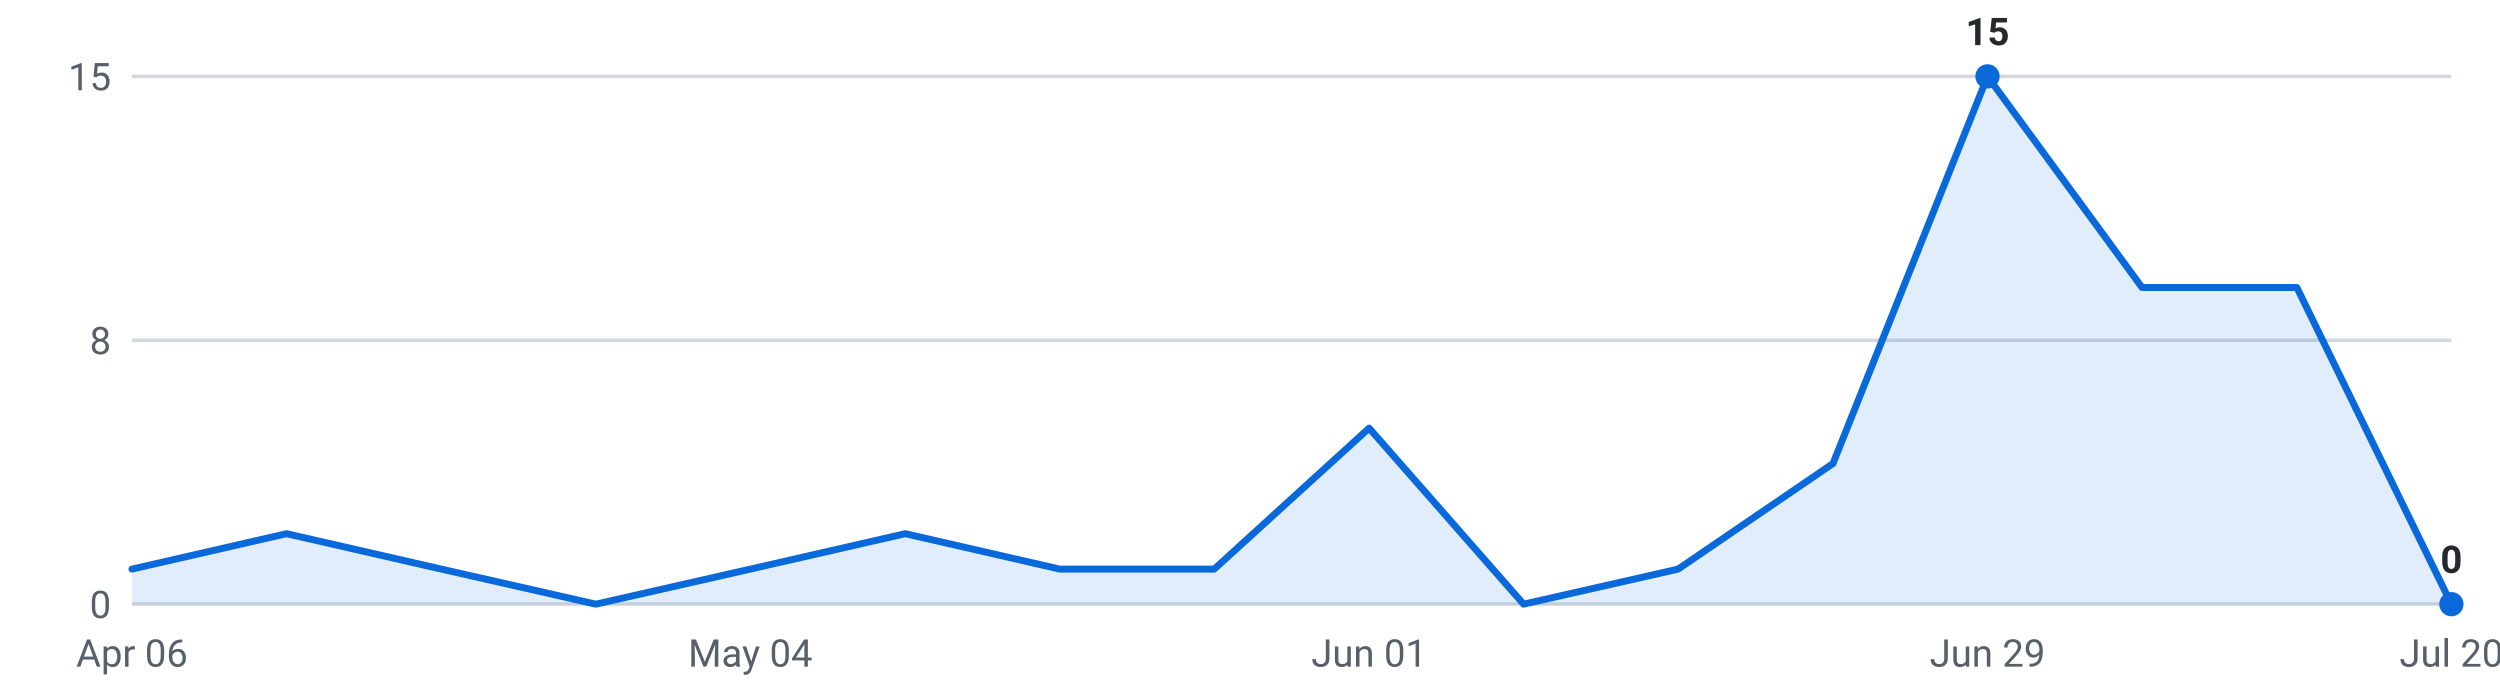
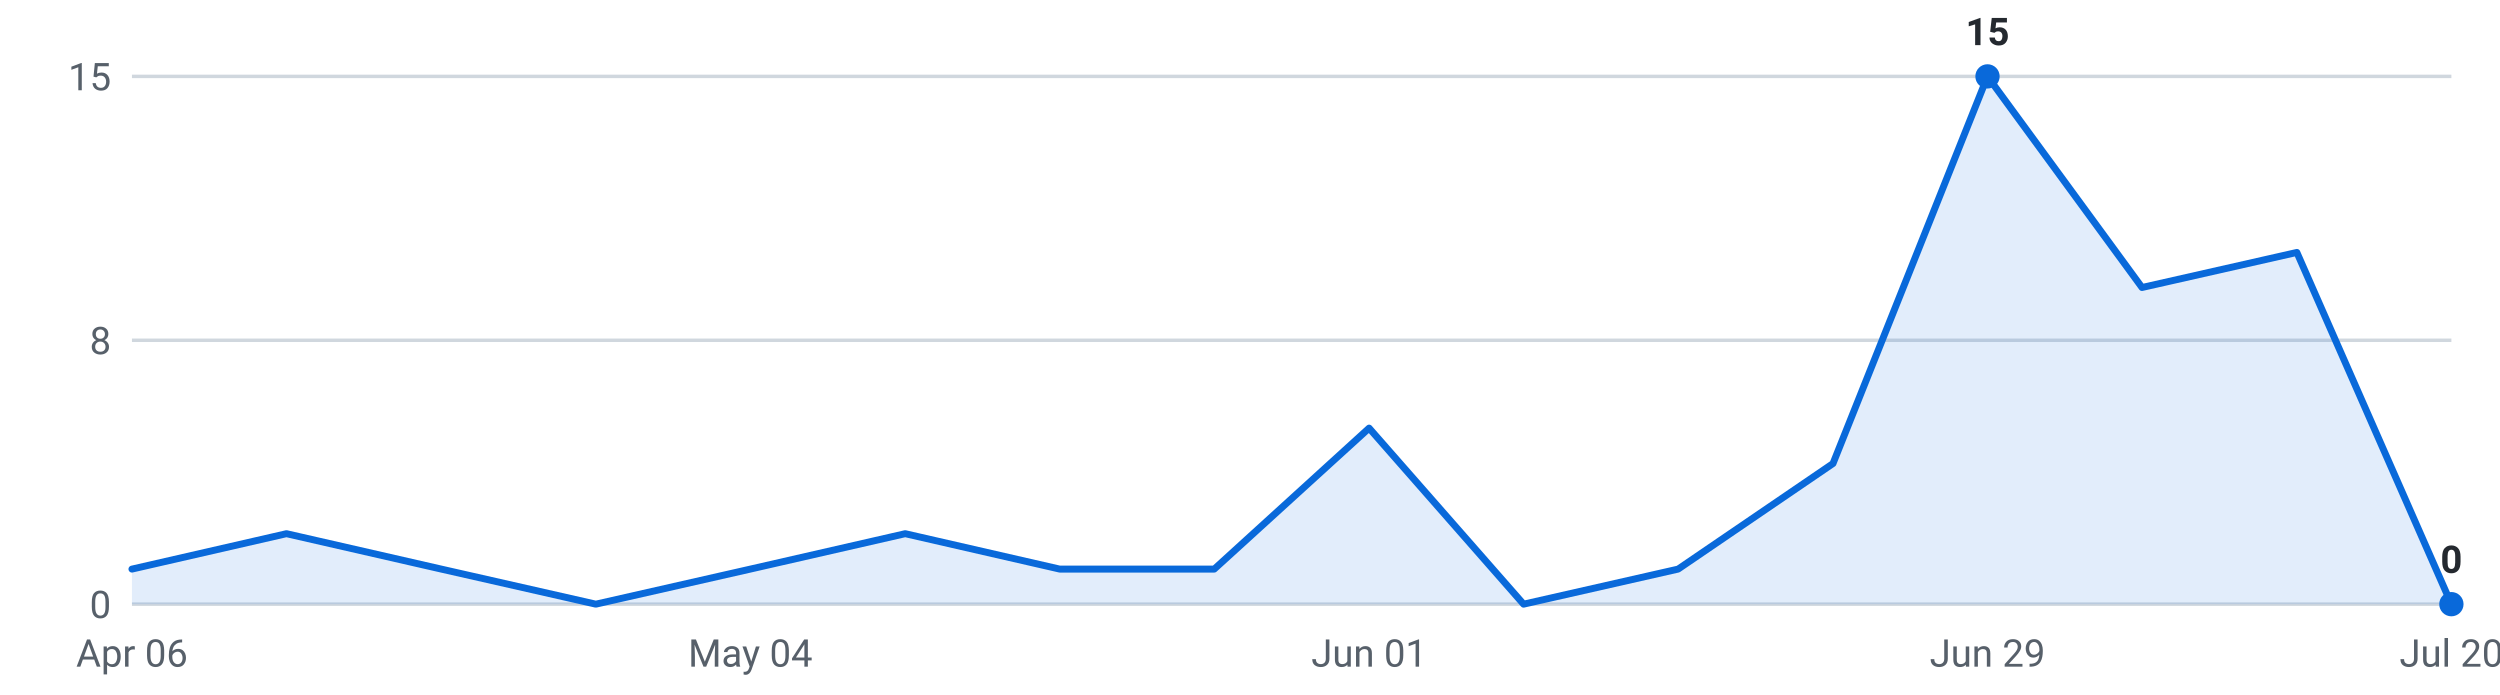
<svg xmlns="http://www.w3.org/2000/svg" viewBox="0 0 720 200" width="720" height="200" role="img" aria-label="Internships posted per week, last 16 weeks">
  <g font-family="-apple-system,Segoe UI,Roboto,sans-serif" font-size="11">
    <line x1="38" y1="174.0" x2="706" y2="174.0" stroke="#d0d7de" stroke-width="1" />
    <text x="32" y="178.0" text-anchor="end" fill="#57606a">0</text>
    <line x1="38" y1="98.0" x2="706" y2="98.0" stroke="#d0d7de" stroke-width="1" />
    <text x="32" y="102.0" text-anchor="end" fill="#57606a">8</text>
    <line x1="38" y1="22.0" x2="706" y2="22.0" stroke="#d0d7de" stroke-width="1" />
    <text x="32" y="26.0" text-anchor="end" fill="#57606a">15</text>
-     <path d="M38.0,174 L38.0,163.9 L82.5,153.7 L127.1,163.9 L171.6,174.0 L216.1,163.9 L260.7,153.7 L305.2,163.9 L349.7,163.9 L394.3,123.3 L438.8,174.0 L483.3,163.9 L527.9,133.5 L572.4,22.0 L616.9,82.8 L661.5,82.8 L706.0,174.0 L706.0,174 Z" fill="#0969da" fill-opacity="0.12" />
-     <polyline points="38.0,163.9 82.5,153.7 127.1,163.9 171.6,174.0 216.1,163.9 260.7,153.7 305.2,163.9 349.7,163.9 394.3,123.3 438.8,174.0 483.3,163.9 527.9,133.5 572.4,22.0 616.9,82.8 661.5,82.8 706.0,174.0" fill="none" stroke="#0969da" stroke-width="2" stroke-linejoin="round" stroke-linecap="round" />
+     <path d="M38.0,174 L38.0,163.9 L82.5,153.7 L127.1,163.9 L171.6,174.0 L216.1,163.9 L260.7,153.7 L305.2,163.9 L349.7,163.9 L394.3,123.3 L438.8,174.0 L483.3,163.9 L527.9,133.5 L572.4,22.0 L616.9,82.8 L661.5,72.7 L706.0,174.0 L706.0,174 Z" fill="#0969da" fill-opacity="0.12" />
+     <polyline points="38.0,163.9 82.5,153.7 127.1,163.9 171.6,174.0 216.1,163.9 260.7,153.7 305.2,163.9 349.7,163.9 394.3,123.3 438.8,174.0 483.3,163.9 527.9,133.5 572.4,22.0 616.9,82.8 661.5,72.7 706.0,174.0" fill="none" stroke="#0969da" stroke-width="2" stroke-linejoin="round" stroke-linecap="round" />
    <circle cx="572.4" cy="22.0" r="3.5" fill="#0969da" />
    <text x="572.4" y="13.0" text-anchor="middle" fill="#24292f" font-weight="600">15</text>
    <circle cx="706.0" cy="174.0" r="3.5" fill="#0969da" />
    <text x="706.0" y="165.0" text-anchor="middle" fill="#24292f" font-weight="600">0</text>
    <text x="38.0" y="192" text-anchor="middle" fill="#57606a">Apr 06</text>
    <text x="216.1" y="192" text-anchor="middle" fill="#57606a">May 04</text>
    <text x="394.3" y="192" text-anchor="middle" fill="#57606a">Jun 01</text>
    <text x="572.4" y="192" text-anchor="middle" fill="#57606a">Jun 29</text>
    <text x="706.0" y="192" text-anchor="middle" fill="#57606a">Jul 20</text>
  </g>
</svg>
